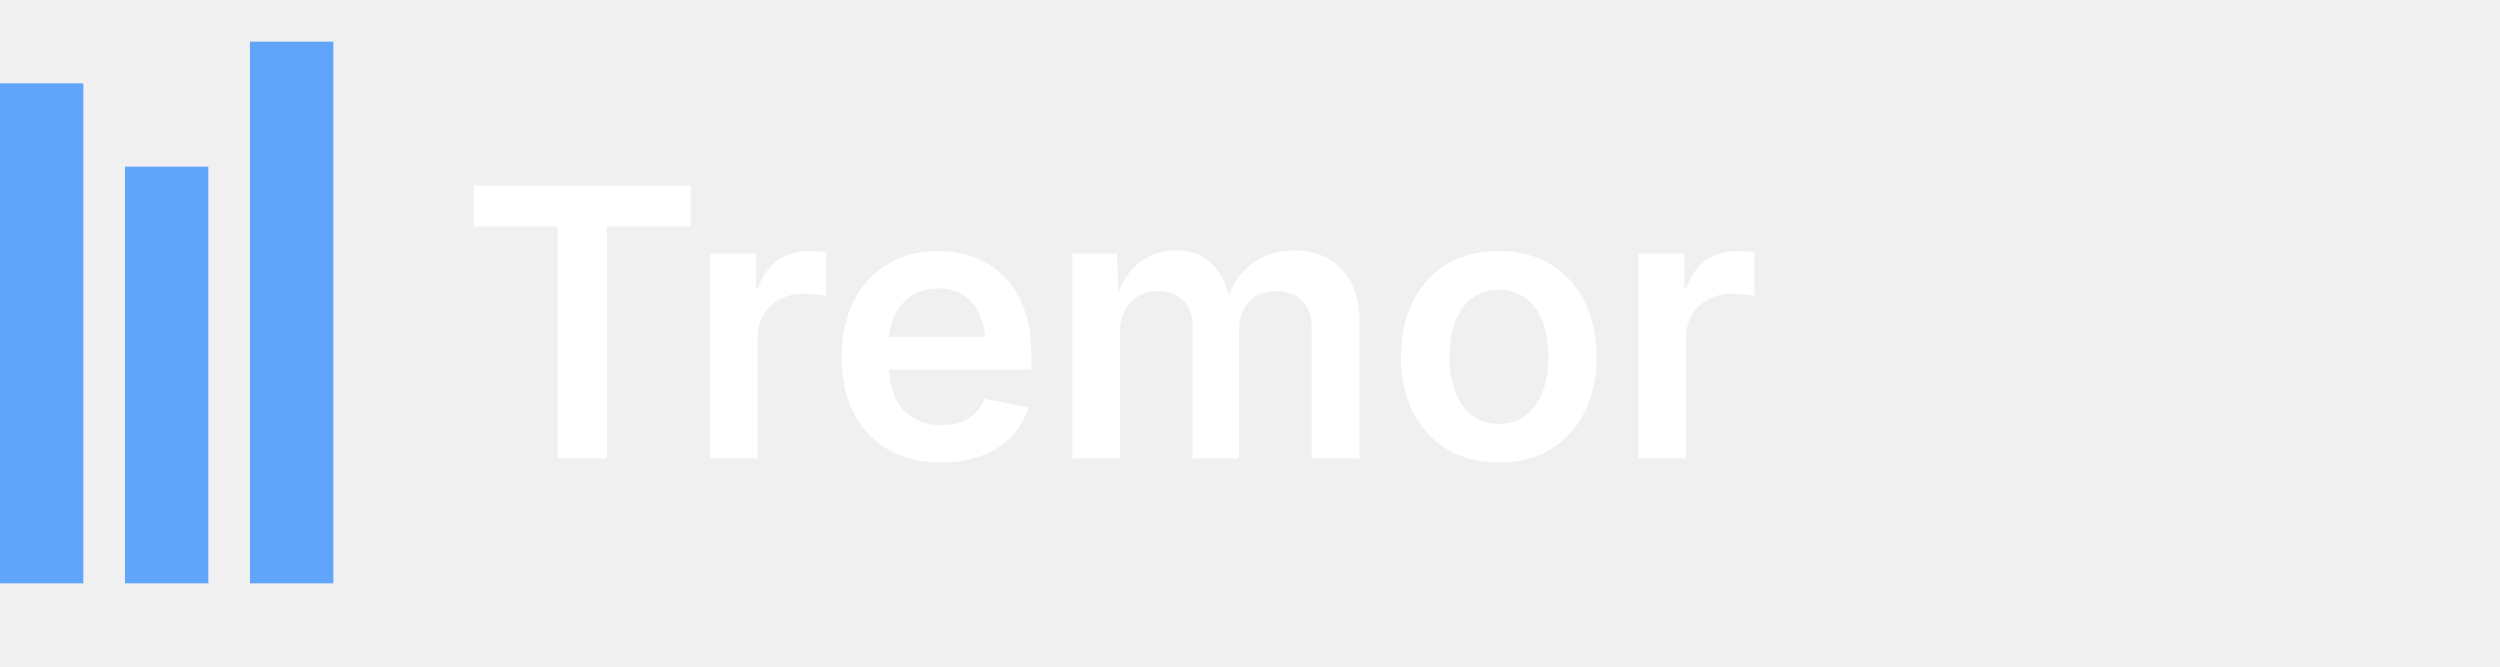
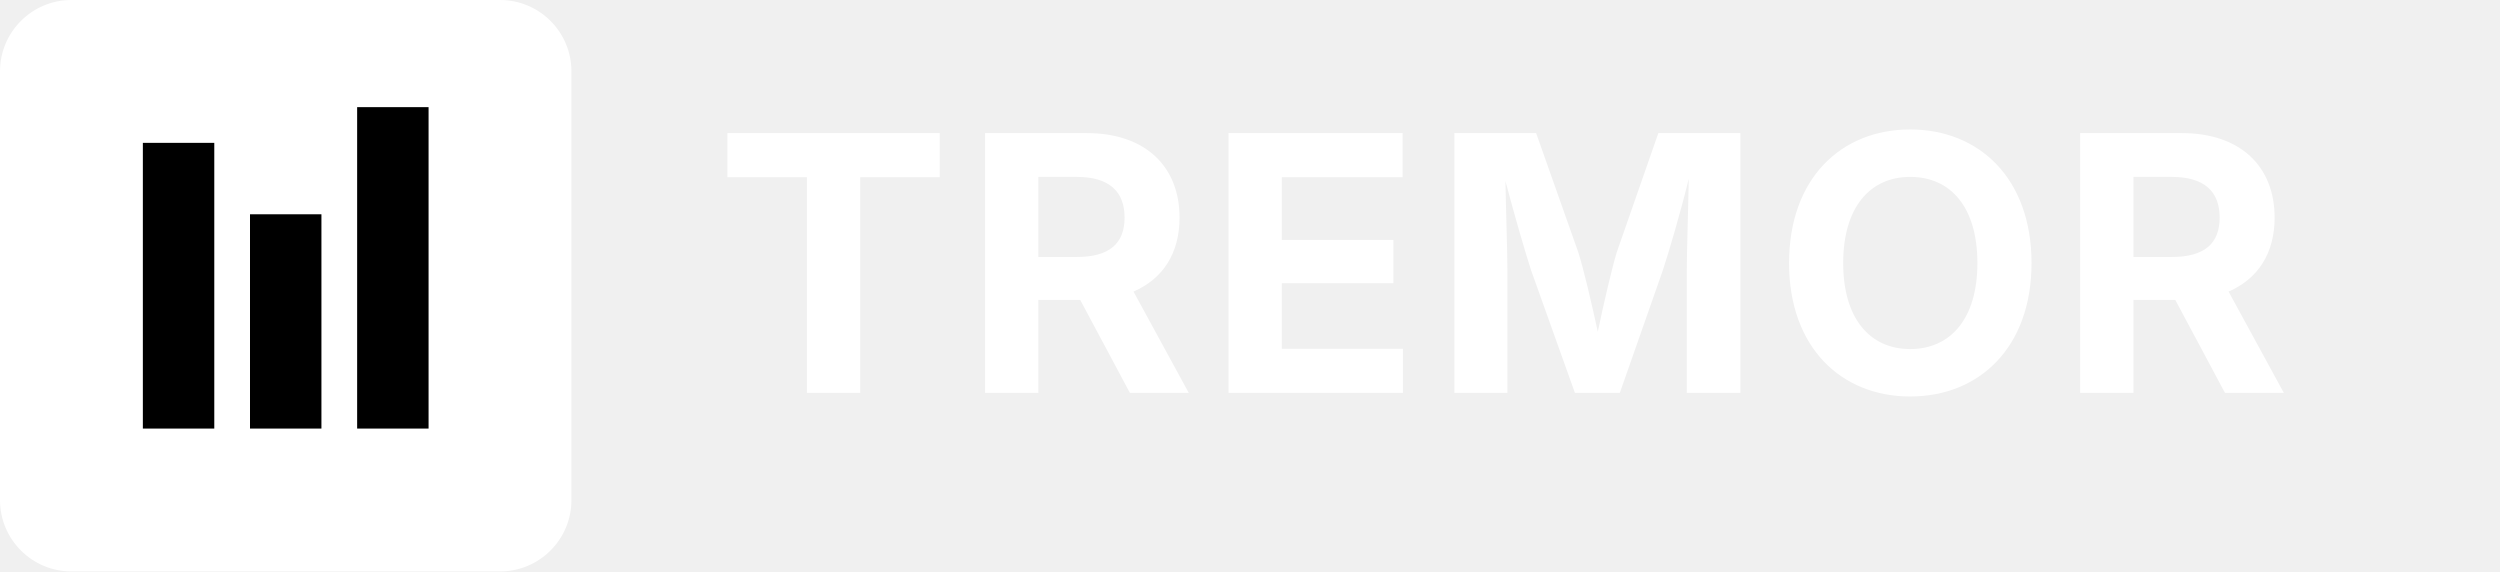
- <svg xmlns="http://www.w3.org/2000/svg" width="120" height="32" viewBox="0 0 120 32" fill="none">
-   <rect x="0" y="4" width="4" height="24" fill="#60a5fa" />
-   <rect x="6" y="8" width="4" height="20" fill="#60a5fa" />
-   <rect x="12" y="2" width="4" height="26" fill="#60a5fa" />
-   <text x="22" y="22" font-family="system-ui, -apple-system, sans-serif" font-size="18" font-weight="600" fill="#ffffff">Tremor</text>
+ <svg xmlns="http://www.w3.org/2000/svg" width="140" height="32" viewBox="0 0 140 32" fill="none">
+   <rect width="32" height="32" fill="#ffffff" rx="4" />
+   <path d="M8 8H12V24H8V8Z" fill="black" />
+   <path d="M14 12H18V24H14V12Z" fill="black" />
+   <path d="M20 6H24V24H20V6Z" fill="black" />
+   <text x="40" y="22" font-family="system-ui, -apple-system, BlinkMacSystemFont, 'Segoe UI', sans-serif" font-size="20" font-weight="700" fill="#ffffff" letter-spacing="0.5">TREMOR</text>
</svg>
